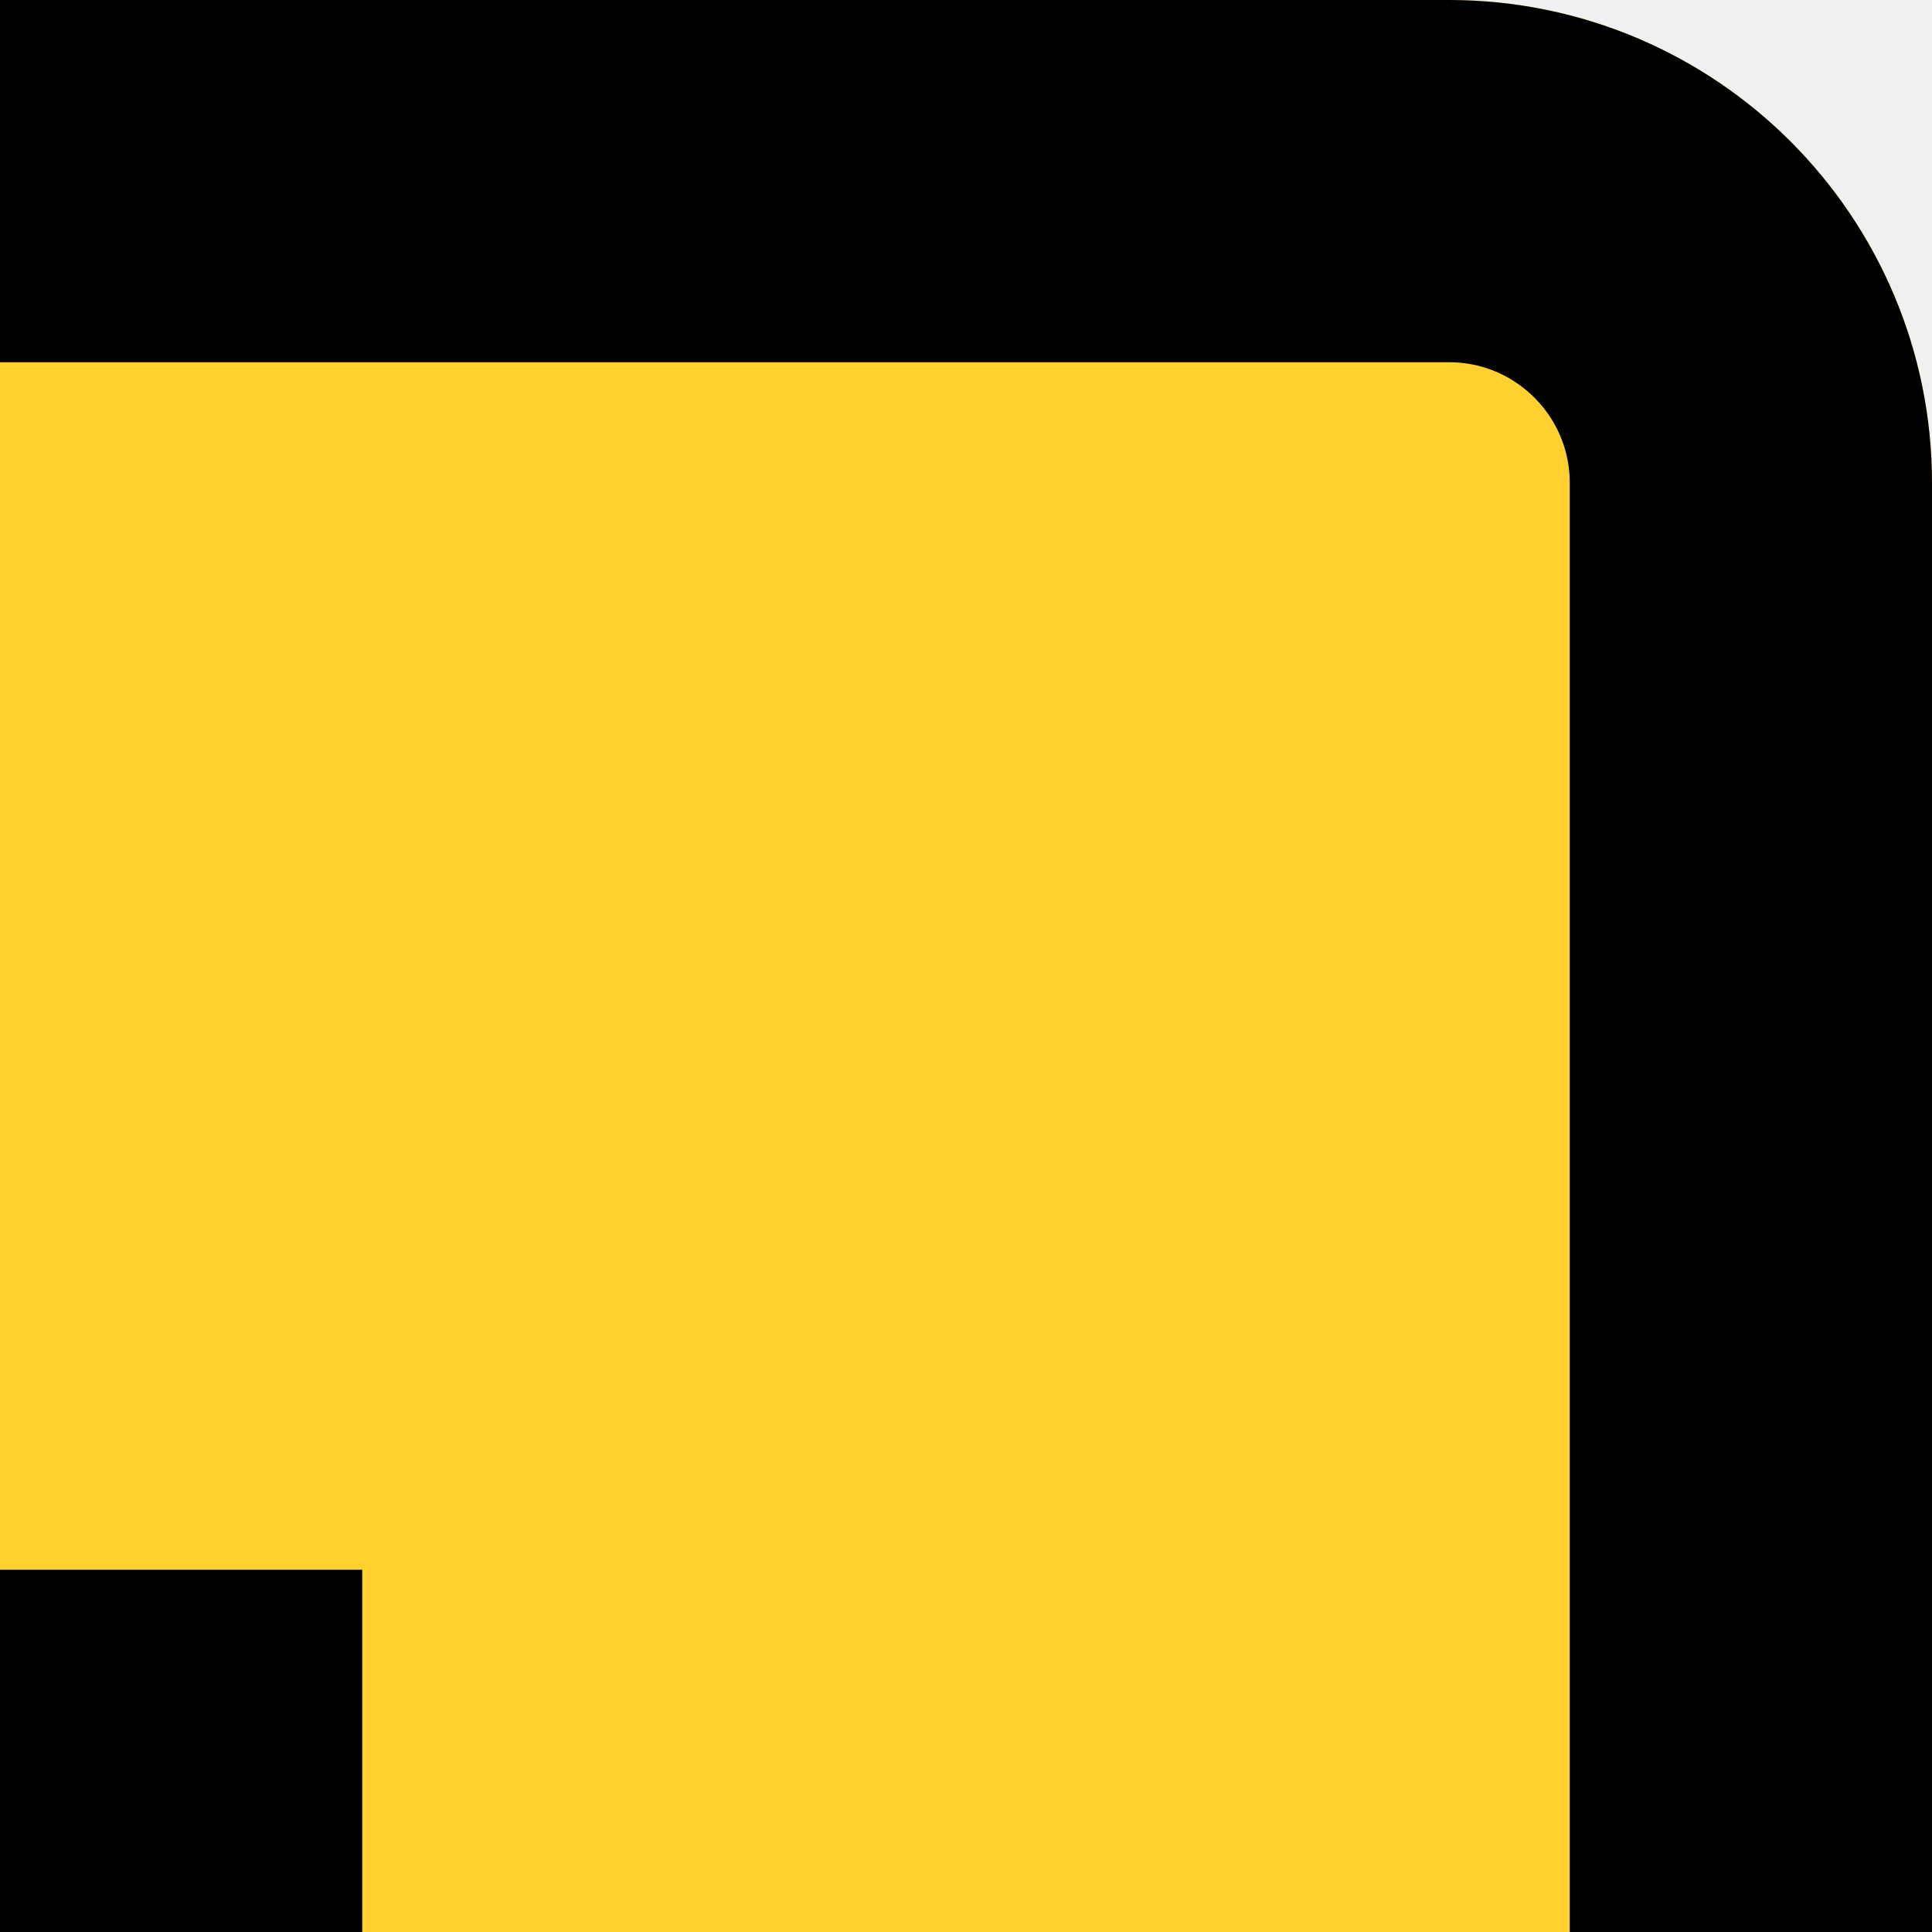
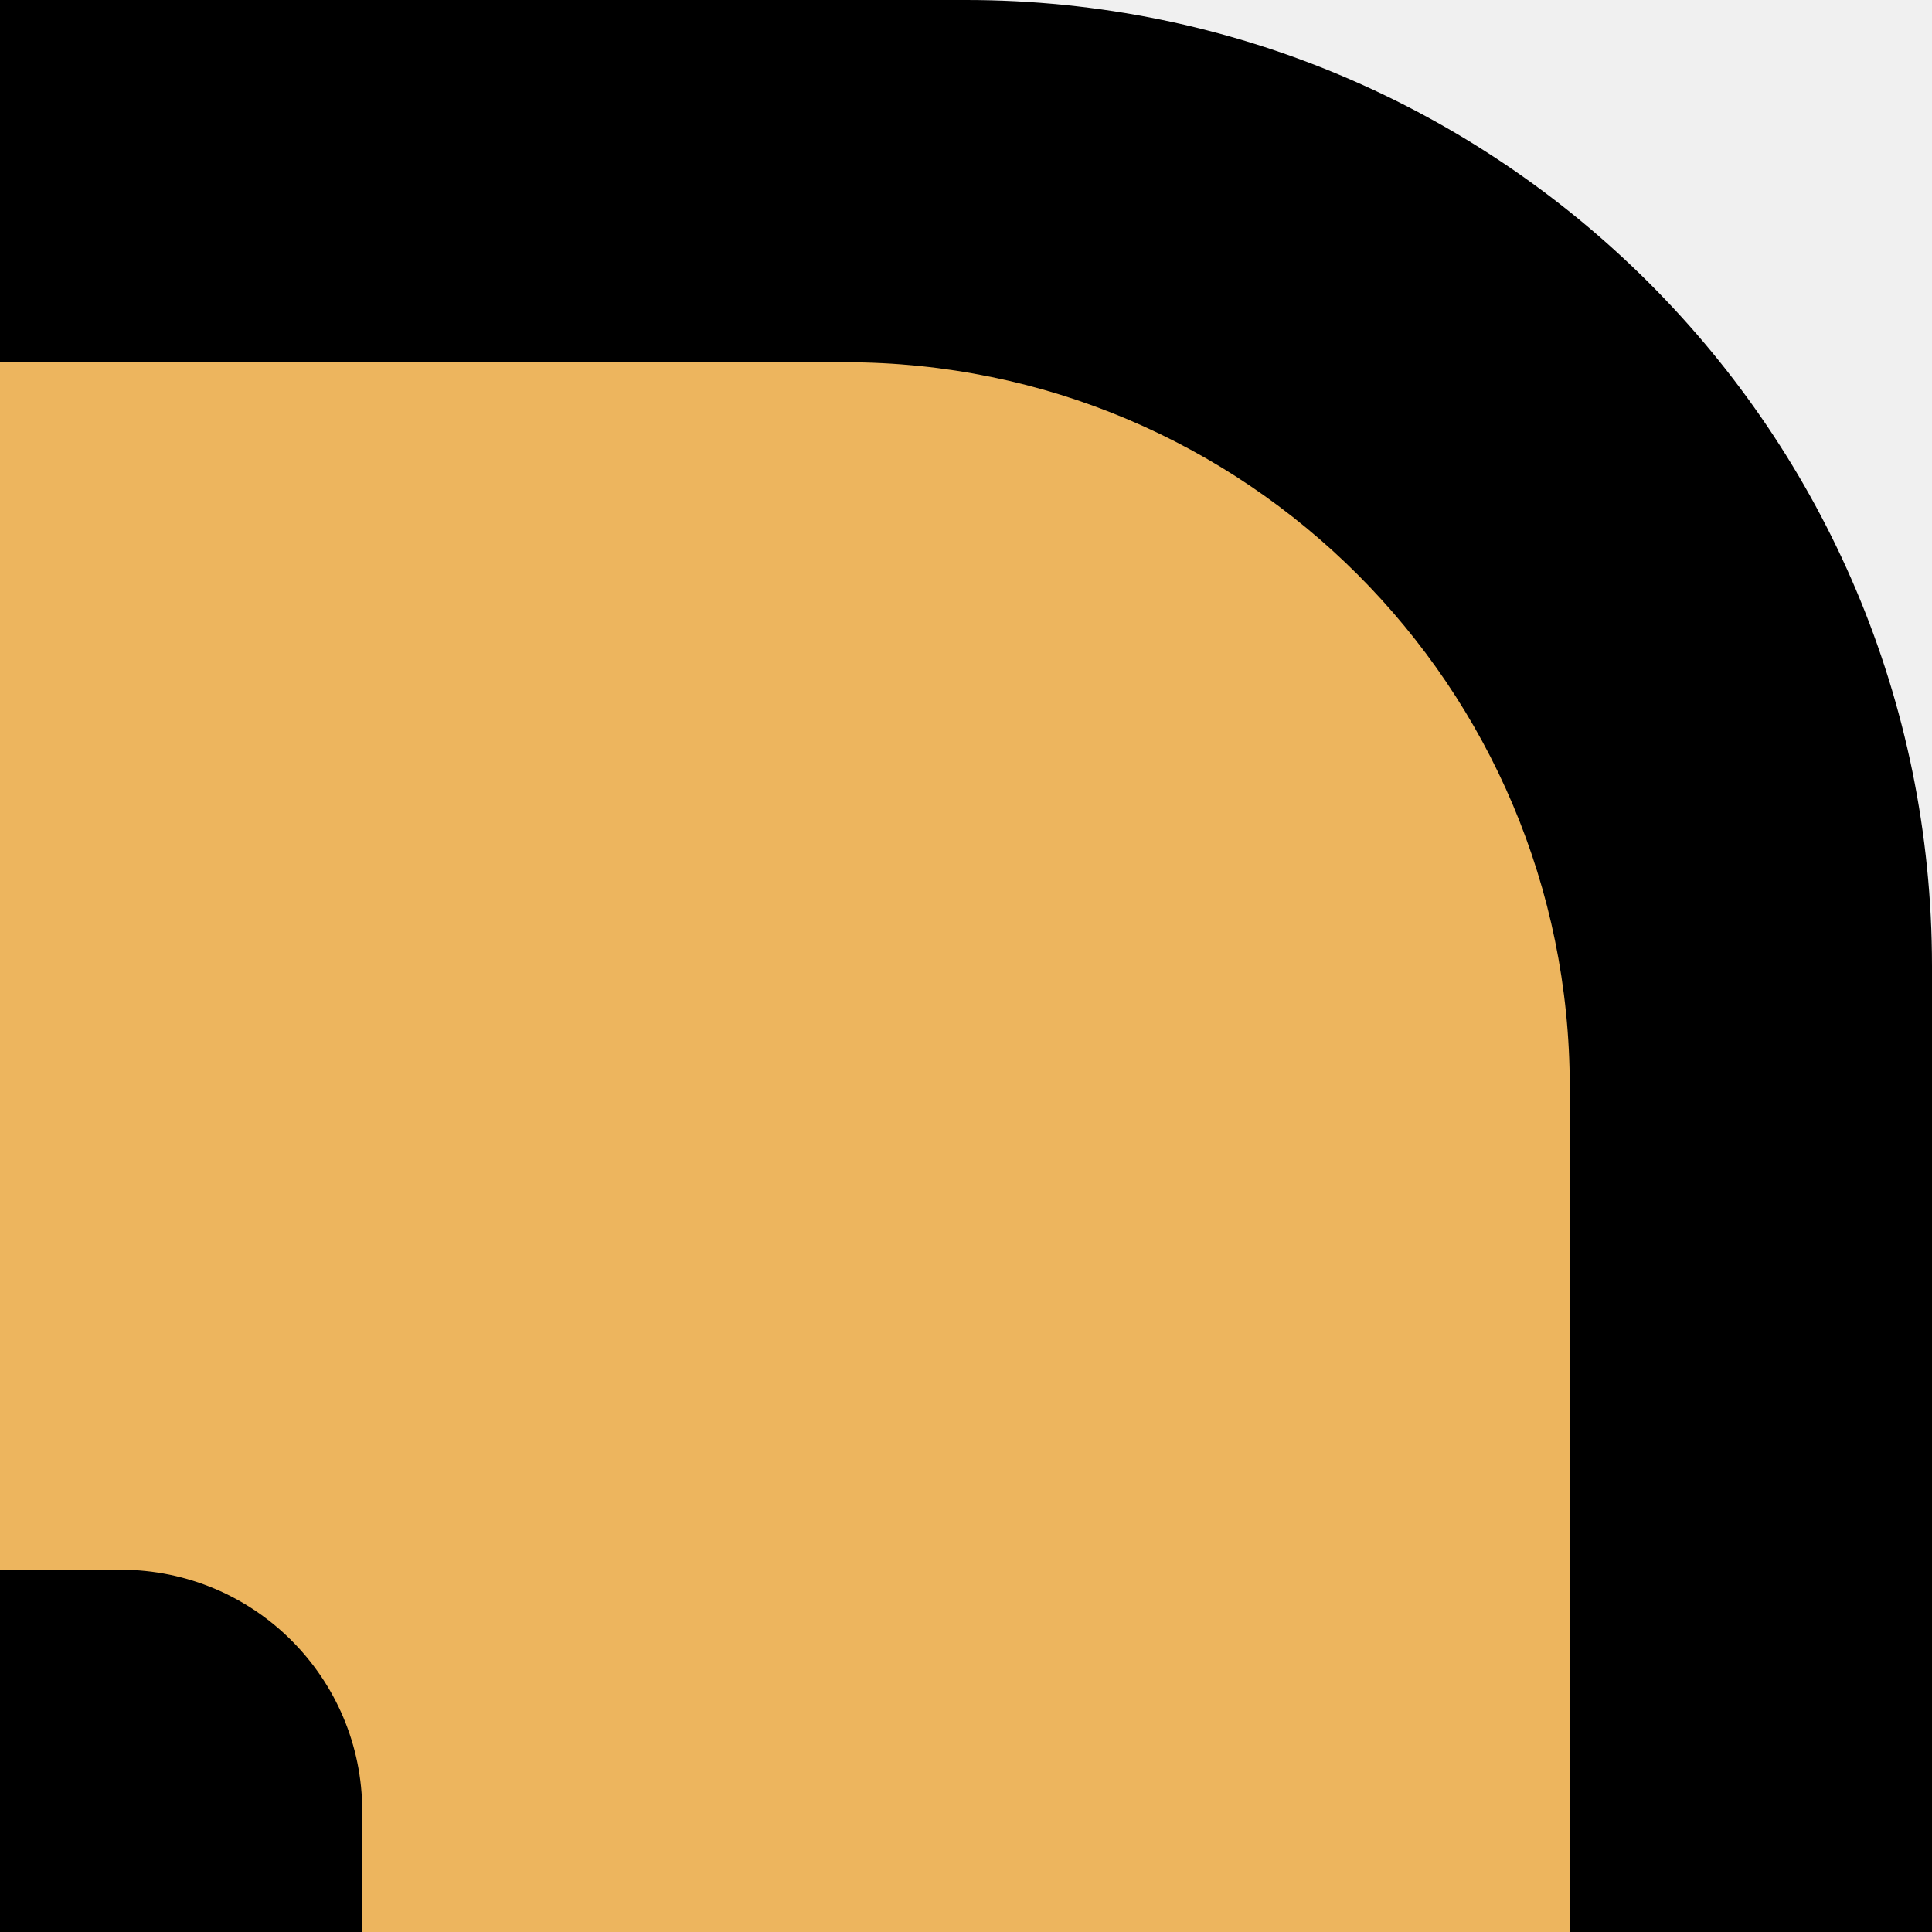
- <svg xmlns="http://www.w3.org/2000/svg" viewBox="0 0 64 64">
-   <g transform="rotate(180 32 32)">
-     <path d="M 0 0 L 64 0 L 64 64 L 16 64 A 16 16 0 0 1 0 48 Z" fill="#FFD02E" />
-     <path d="M 6.0 0 L 6.0 48 A 10.0 10.0 0 0 0 16 58.0 L 64 58.0" fill="none" stroke="#000000" stroke-width="12" stroke-linecap="butt" stroke-linejoin="miter" />
-     <rect x="52" y="0" width="12" height="12" fill="#000000" />
+ <svg xmlns="http://www.w3.org/2000/svg" width="64" height="64" viewBox="0 0 64 64" fill="none">
+   <g clip-path="url(#clip0_2001_44)">
+     <rect width="64" height="64" fill="black" />
+     <path d="M0 12H28C41.255 12 52 22.745 52 36V64H0V12Z" fill="#EDB55E" />
+     <path d="M0 52H4C8.418 52 12 55.582 12 60V64H0V52Z" fill="black" />
  </g>
+   <defs>
+     <clipPath id="clip0_2001_44">
+       <path d="M0 0H32C49.673 0 64 14.327 64 32V64H0V0Z" fill="white" />
+     </clipPath>
+   </defs>
</svg>
